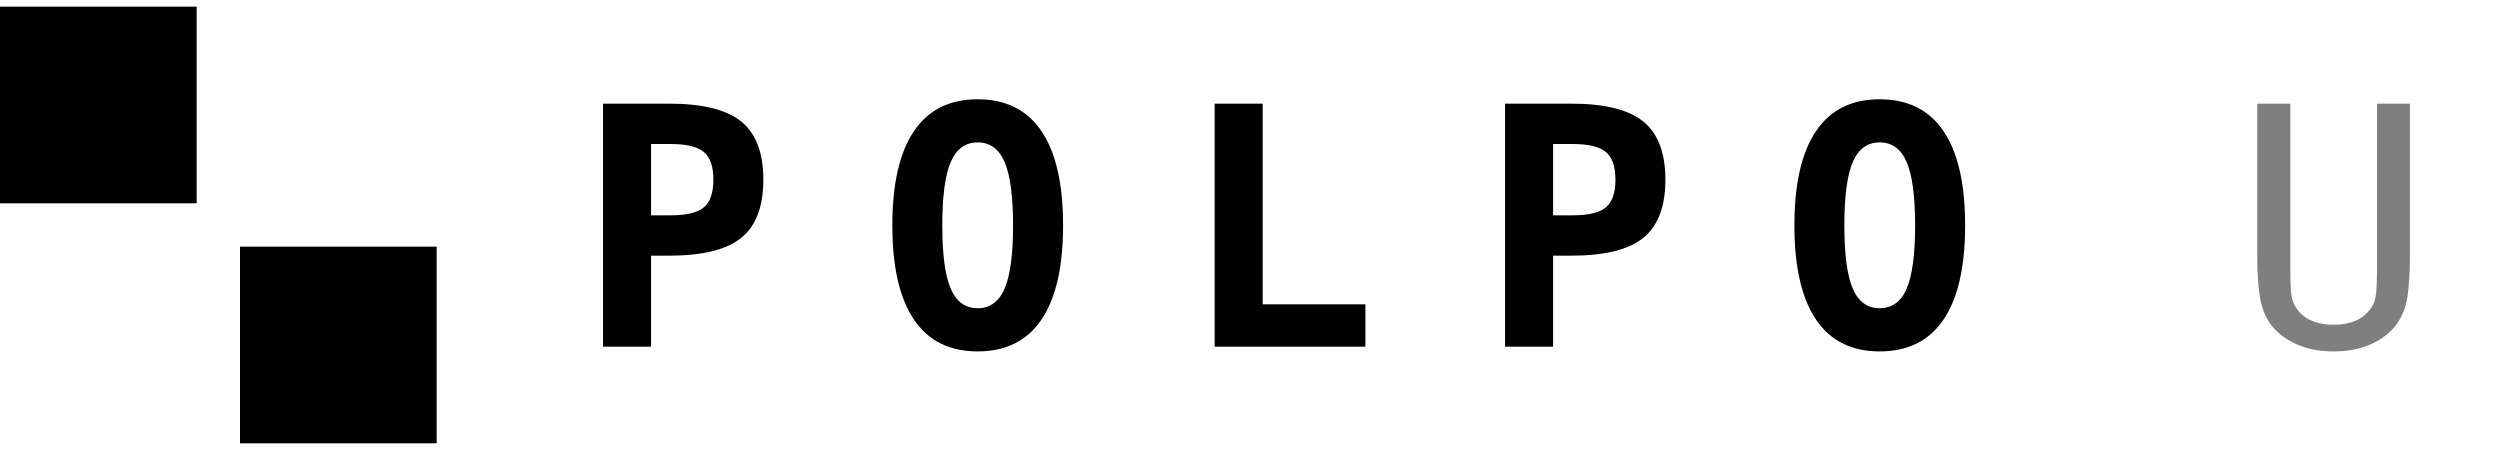
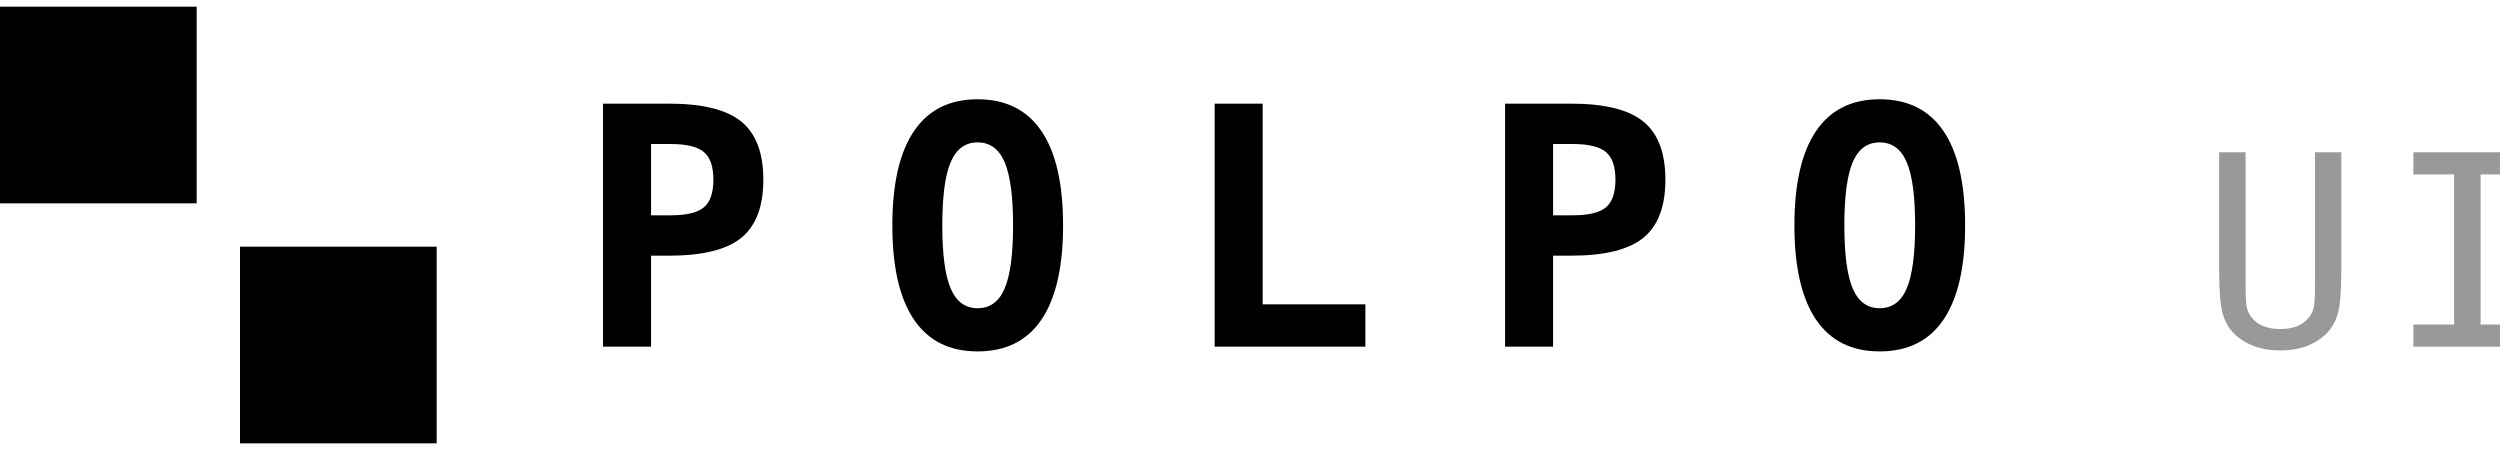
<svg xmlns="http://www.w3.org/2000/svg" width="750" height="136" viewBox="0 0 750 136">
  <rect x="0" y="2" width="59" height="59" fill="currentColor" />
  <rect x="72" y="74" width="59" height="59" fill="currentColor" />
  <text x="173" y="104" font-family="JetBrains Mono, Geist Mono, monospace" font-weight="700" font-size="100" letter-spacing="30" fill="currentColor">POLPO</text>
-   <text x="670" y="104" font-family="JetBrains Mono, Geist Mono, monospace" font-weight="400" font-size="100" letter-spacing="10" fill="currentColor" opacity="0.5">UI</text>
+   <text x="660" y="104" font-family="JetBrains Mono, Geist Mono, monospace" font-weight="400" font-size="80" letter-spacing="8" fill="currentColor" opacity="0.4">UI</text>
</svg>
